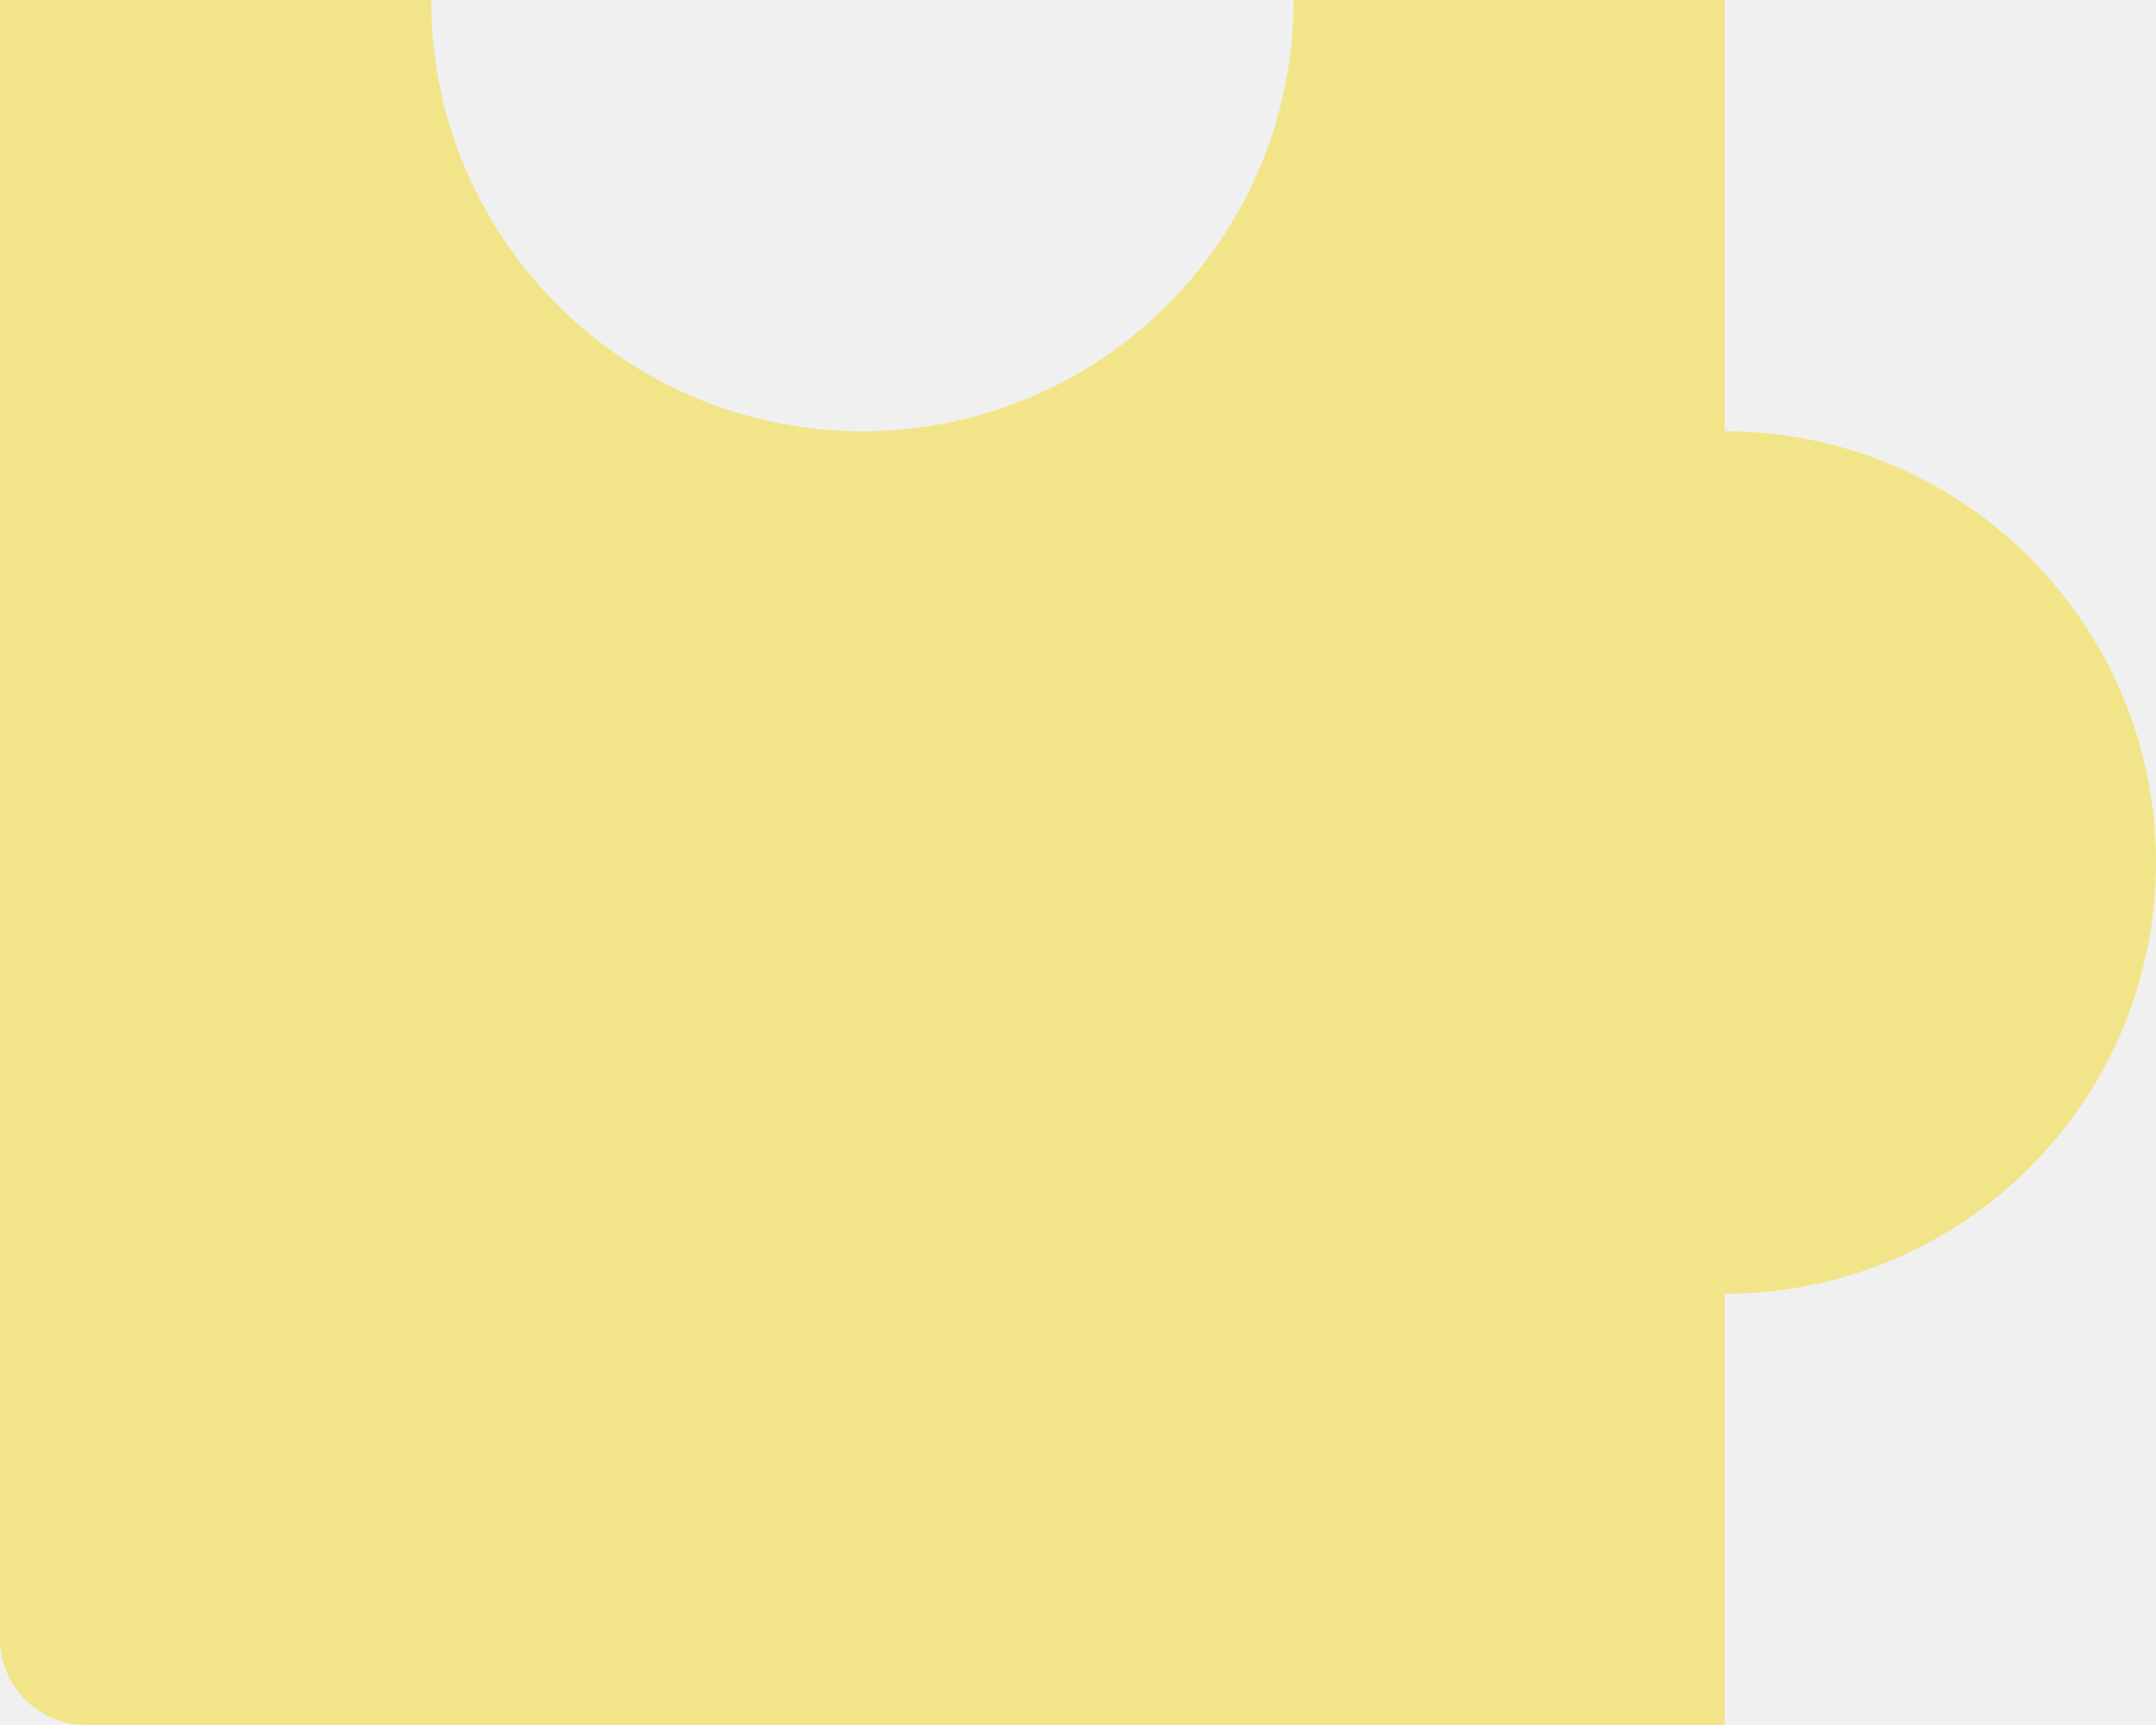
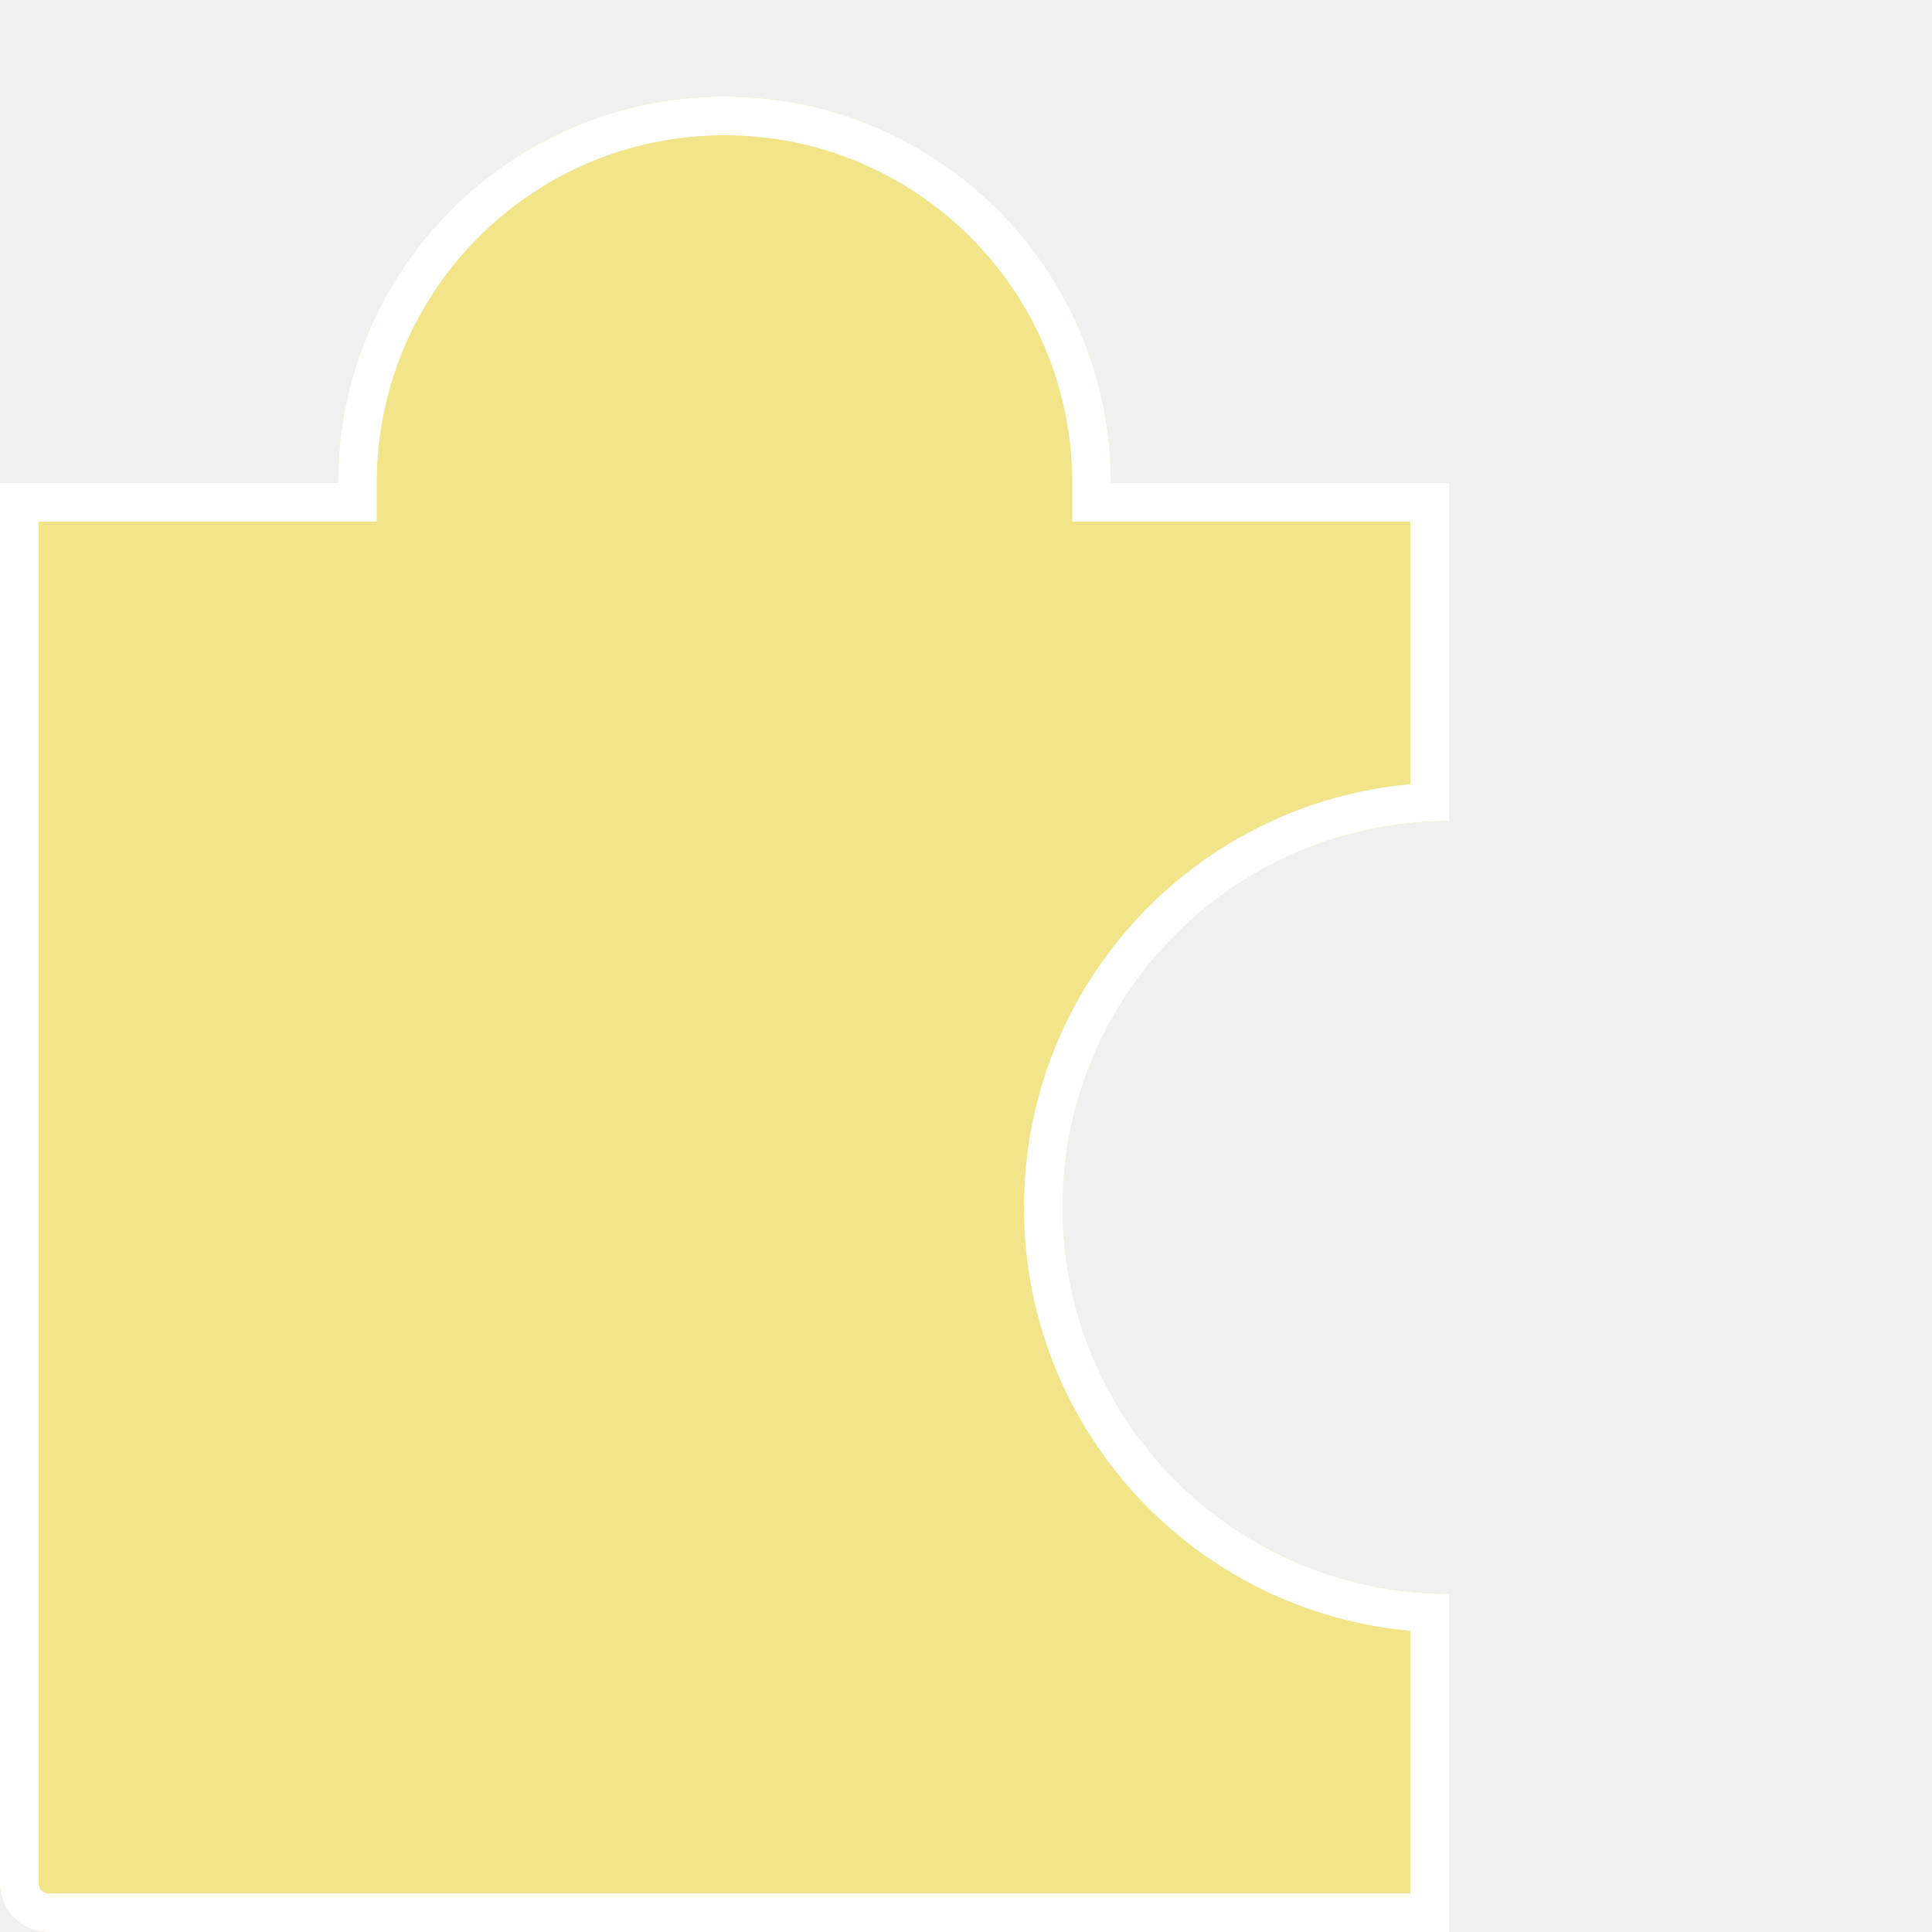
- <svg xmlns="http://www.w3.org/2000/svg" width="500" height="400" viewBox="0 0 500 400" fill="none">
-   <path fill-rule="evenodd" clip-rule="evenodd" d="M20 400C8.954 400 0 391.046 0 380L0 0H100C100 55.228 144.772 100 200 100C255.228 100 300 55.228 300 0H400V100C455.228 100 500 144.772 500 200C500 255.228 455.228 300 400 300V400H20Z" fill="#F2E589" />
+ <svg xmlns="http://www.w3.org/2000/svg" width="200" height="200" viewBox="0 0 200 200" fill="none">
+   <mask id="path-1-inside-1_24_114" fill="white">
+     <path fill-rule="evenodd" clip-rule="evenodd" d="M0 50H35C35 27.909 52.909 10 75 10C97.091 10 115 27.909 115 50H150V85C127.909 85 110 102.909 110 125C110 147.091 127.909 165 150 165V200H5C2.239 200 0 197.761 0 195L0 50Z" />
+   </mask>
+   <path fill-rule="evenodd" clip-rule="evenodd" d="M0 50H35C35 27.909 52.909 10 75 10C97.091 10 115 27.909 115 50H150V85C127.909 85 110 102.909 110 125C110 147.091 127.909 165 150 165V200H5C2.239 200 0 197.761 0 195L0 50Z" fill="#F2E589" />
+   <path d="M35 50V54H39V50H35ZM0 50L0 46H-4V50H0ZM115 50H111V54H115V50ZM150 50H154V46H150V50ZM150 85V89H154V85H150ZM150 165H154V161H150V165ZM150 200V204H154V200H150ZM35 46H0L0 54H35V46ZM75 6C50.7 6 31 25.7 31 50H39C39 30.118 55.118 14 75 14V6ZM119 50C119 25.7 99.3 6 75 6V14C94.882 14 111 30.118 111 50H119ZM150 46H115V54H150V46ZM154 85V50H146V85H154ZM114 125C114 105.118 130.118 89 150 89V81C125.699 81 106 100.699 106 125H114ZM150 161C130.118 161 114 144.882 114 125H106C106 149.301 125.699 169 150 169V161ZM154 200V165H146V200H154ZM5 204H150V196H5V204ZM-4 195C-4 199.971 0.029 204 5 204V196C4.448 196 4 195.552 4 195H-4ZM-4 50L-4 195H4L4 50H-4Z" fill="white" mask="url(#path-1-inside-1_24_114)" />
</svg>
